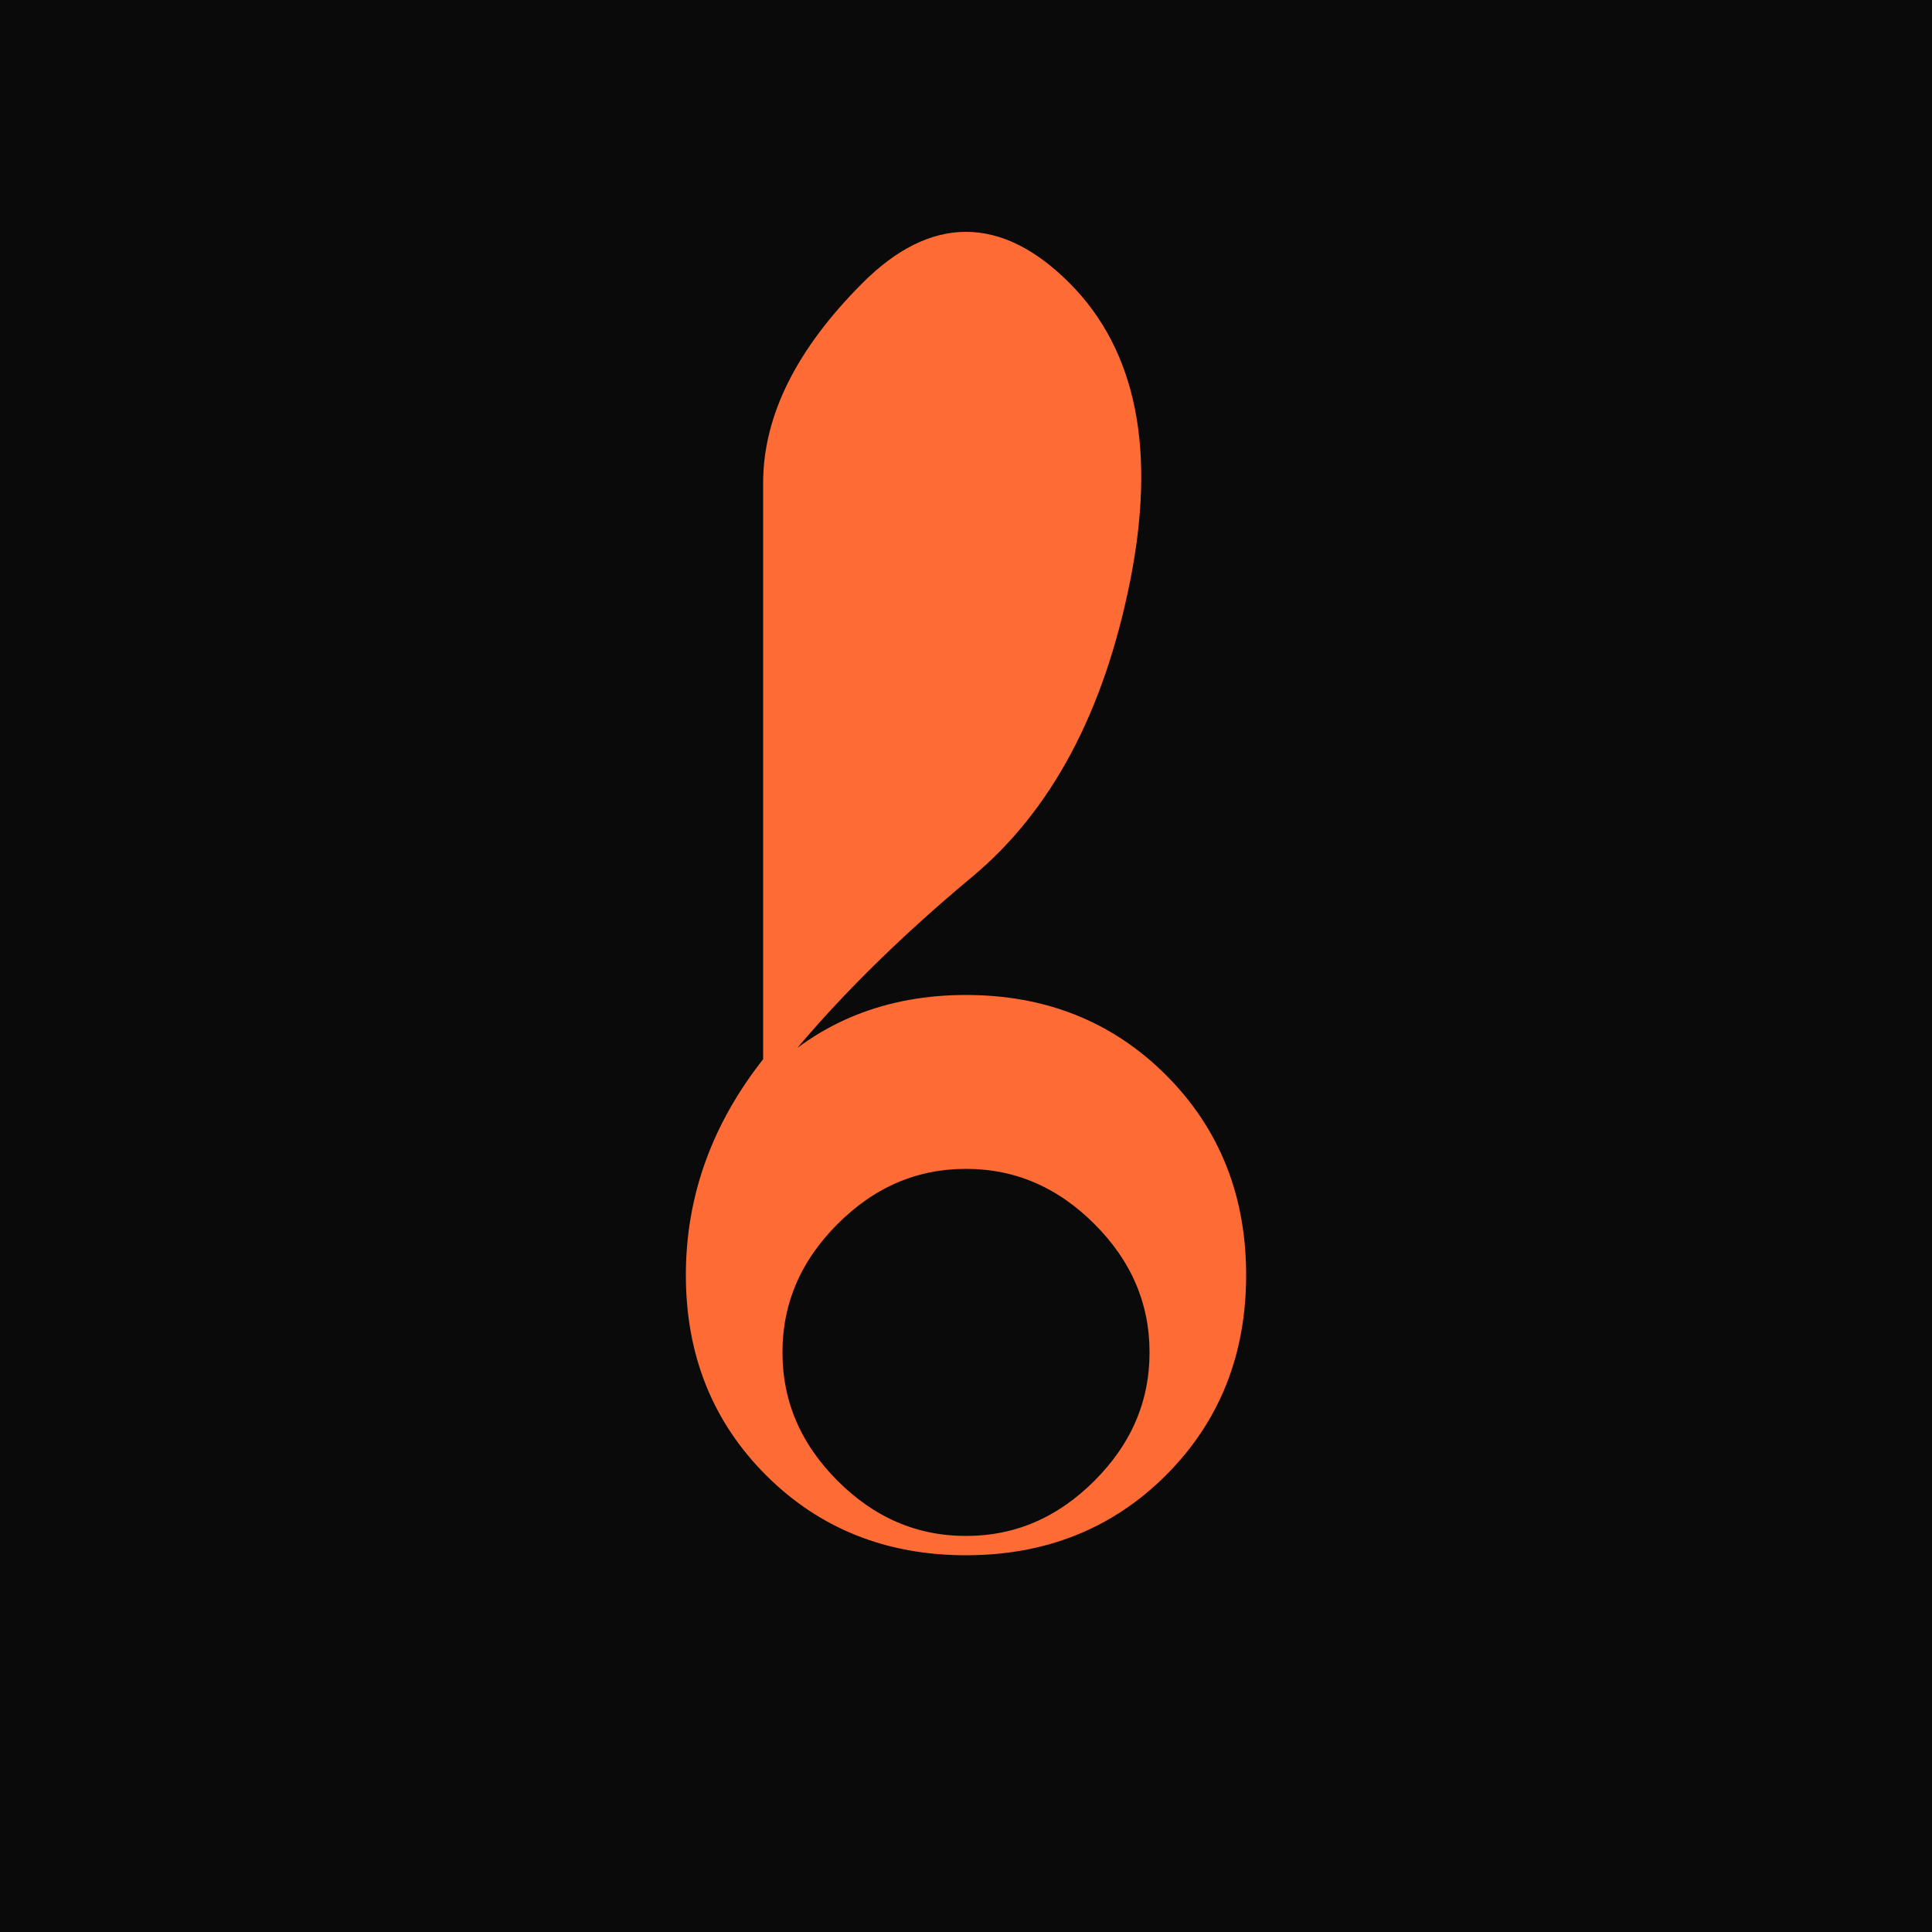
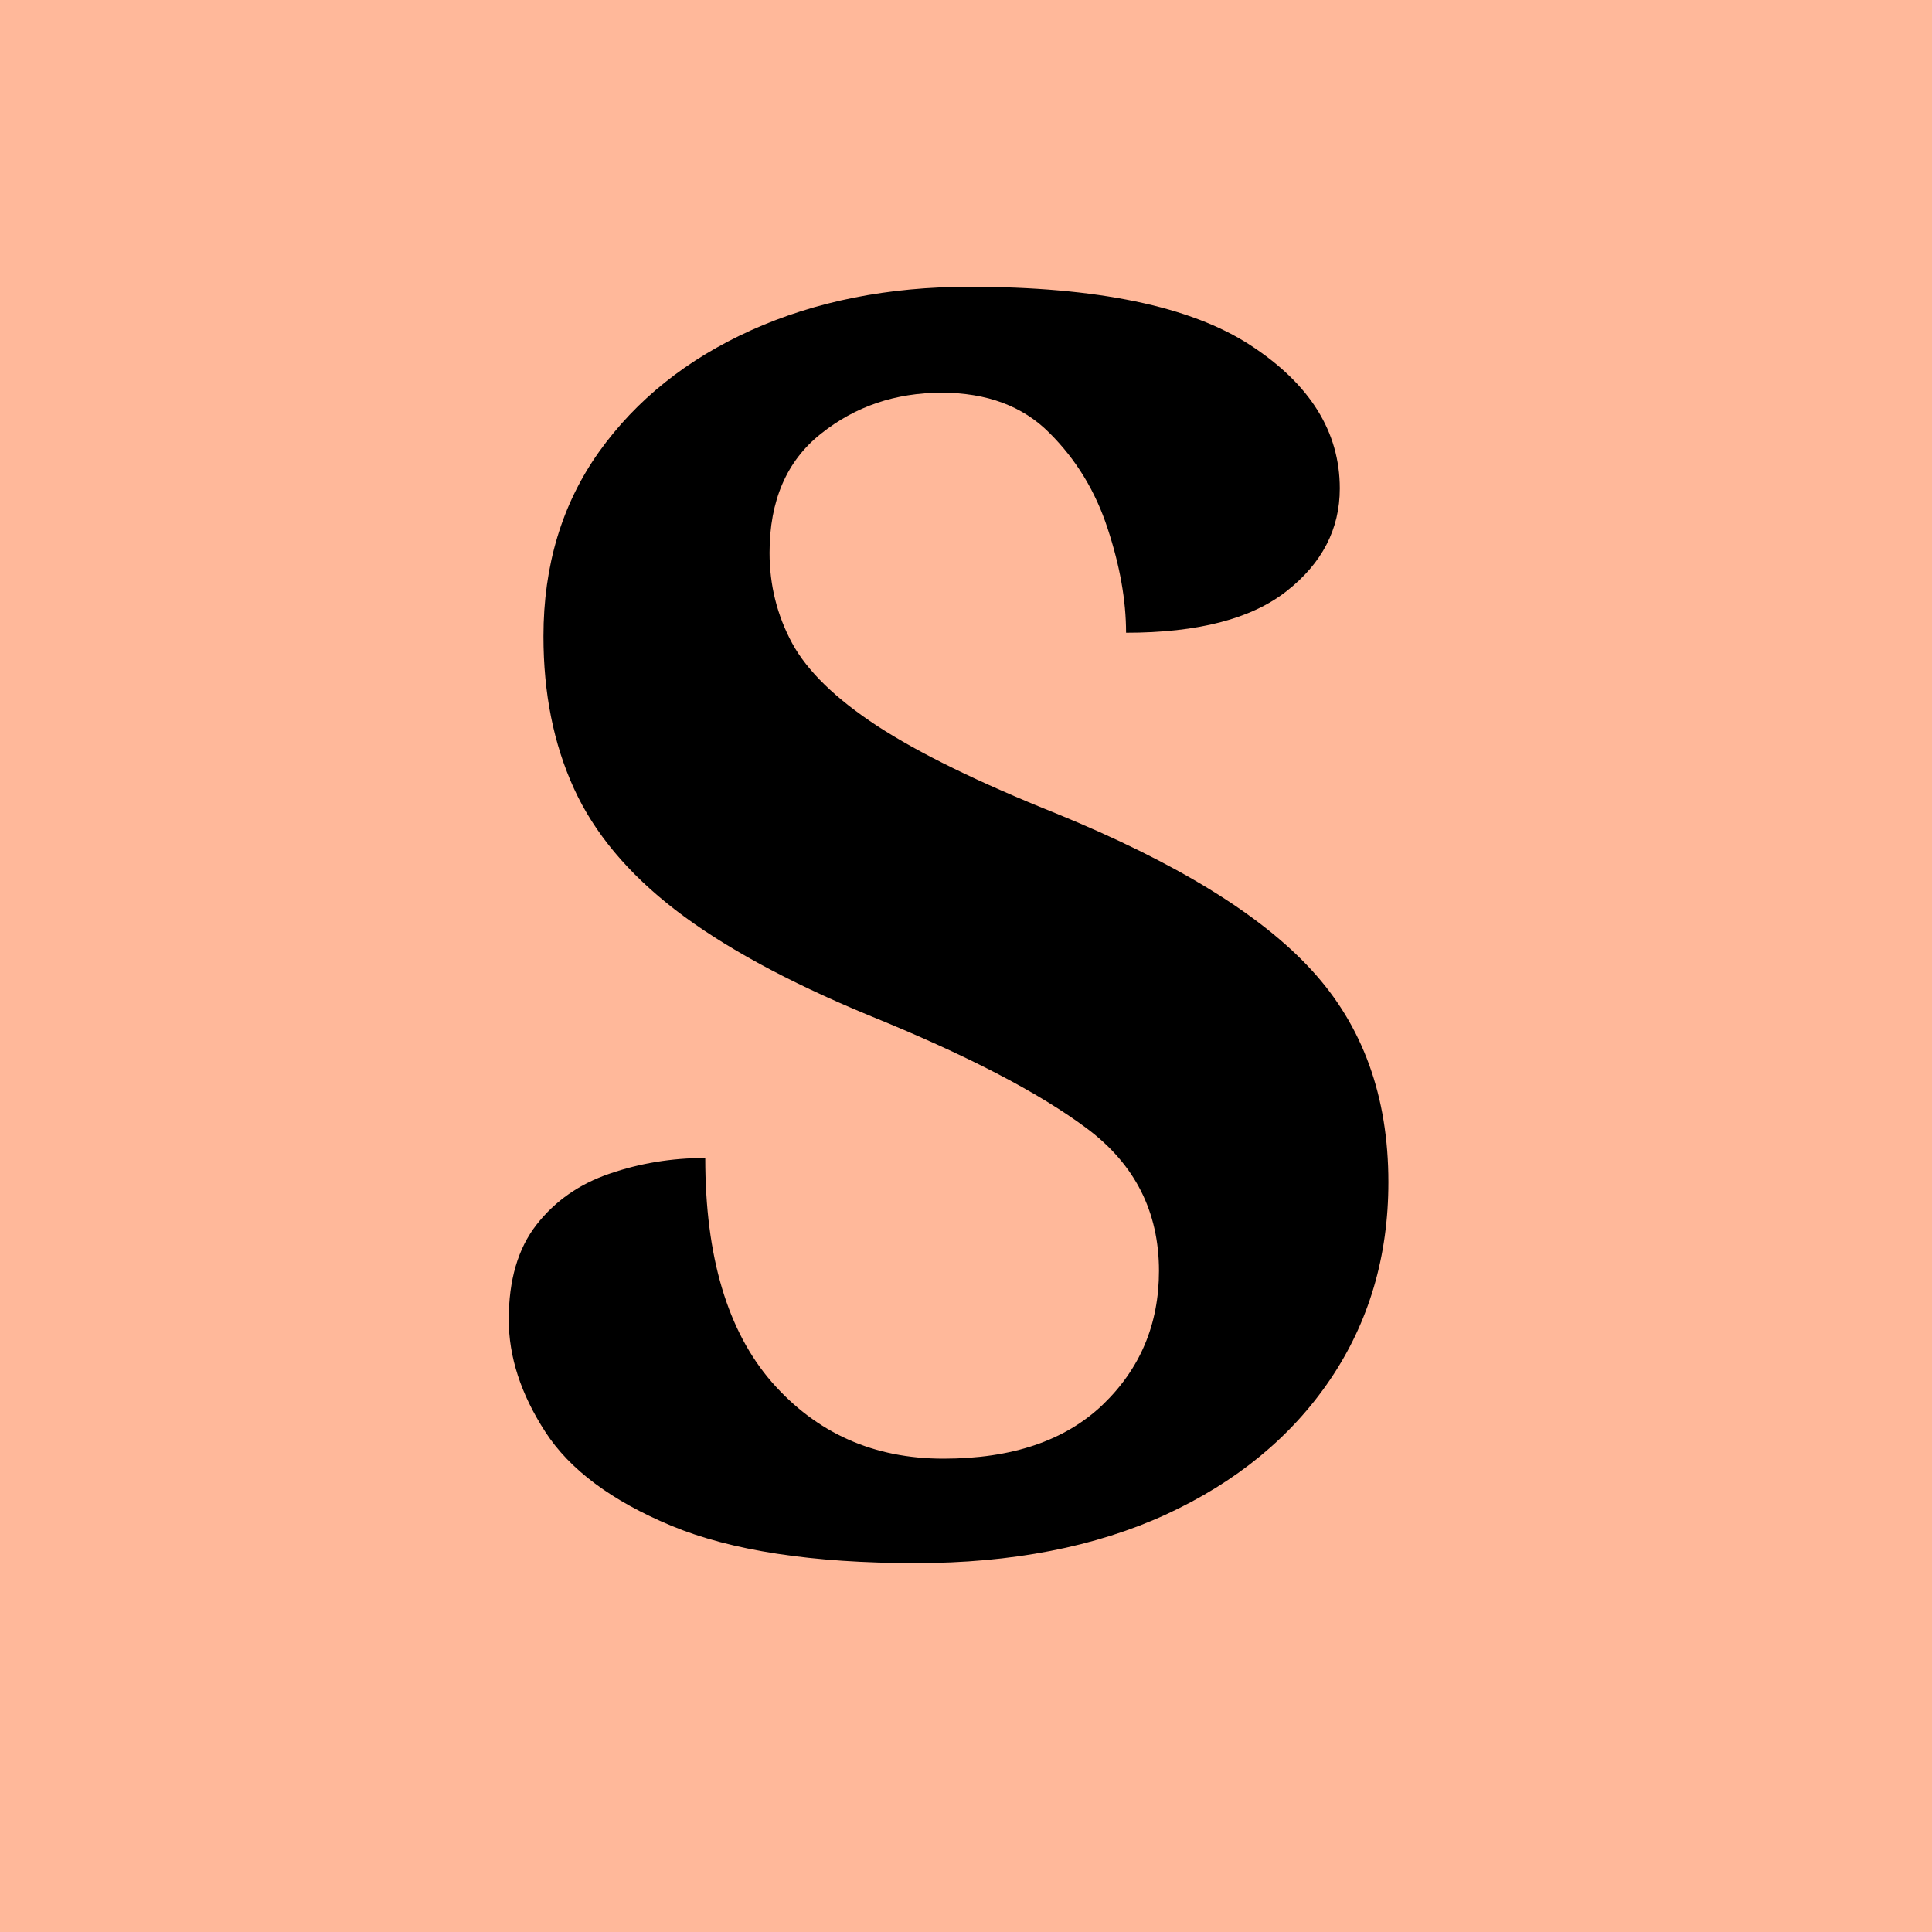
<svg xmlns="http://www.w3.org/2000/svg" viewBox="0 0 100 100">
-   <rect width="100" height="100" fill="#0a0a0a" />
-   <path d="M45 15 Q50 10, 55 15 Q60 20, 58 30 Q56 40, 50 45 Q44 50, 40 55 Q36 60, 36 66 Q36 72, 40 76 Q44 80, 50 80 Q56 80, 60 76 Q64 72, 64 66 Q64 60, 60 56 Q56 52, 50 52 Q44 52, 40 56 L40 30 L40 25 Q40 20, 45 15 Z M50 60 Q54 60, 57 63 Q60 66, 60 70 Q60 74, 57 77 Q54 80, 50 80 Q46 80, 43 77 Q40 74, 40 70 Q40 66, 43 63 Q46 60, 50 60 Z" fill="#FF6B35" stroke="#FF6B35" stroke-width="1" />
+   <rect width="100" height="100" fill="#FFB89A" />
+   <text x="50" y="80" font-family="'Cinzel', 'Playfair Display', Georgia, serif" font-size="90" font-weight="700" fill="#000000" text-anchor="middle">S</text>
</svg>
